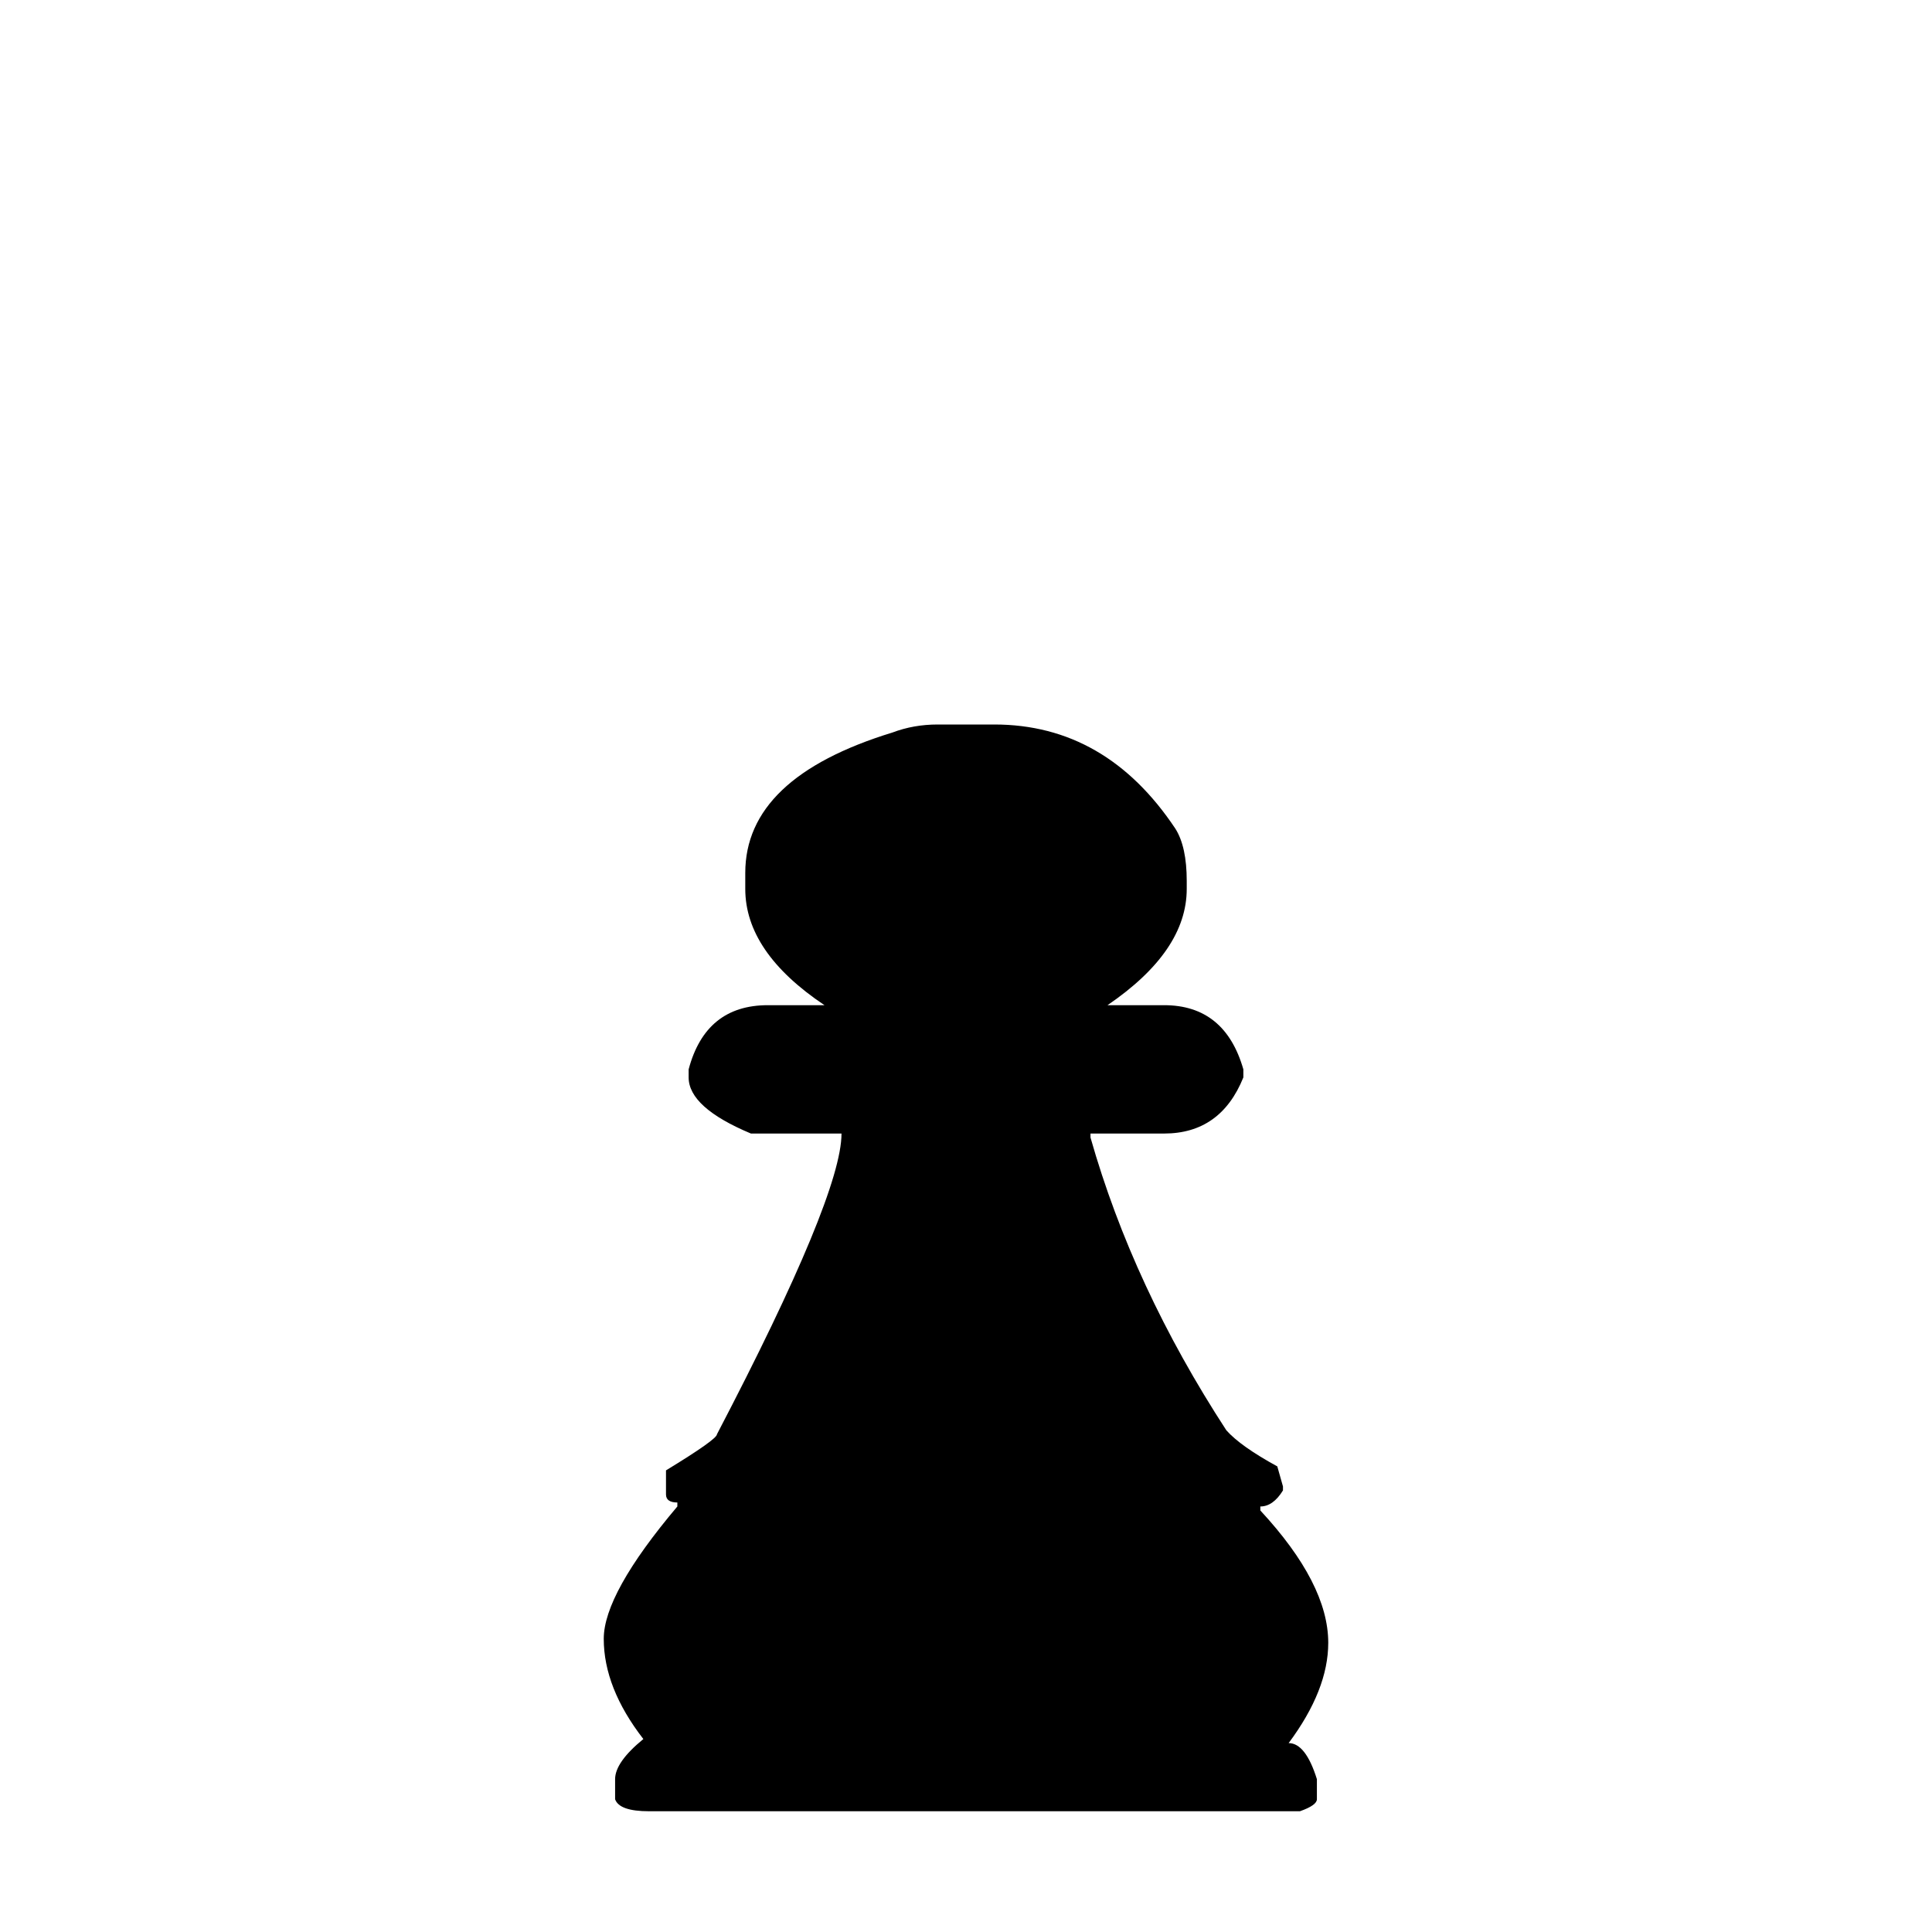
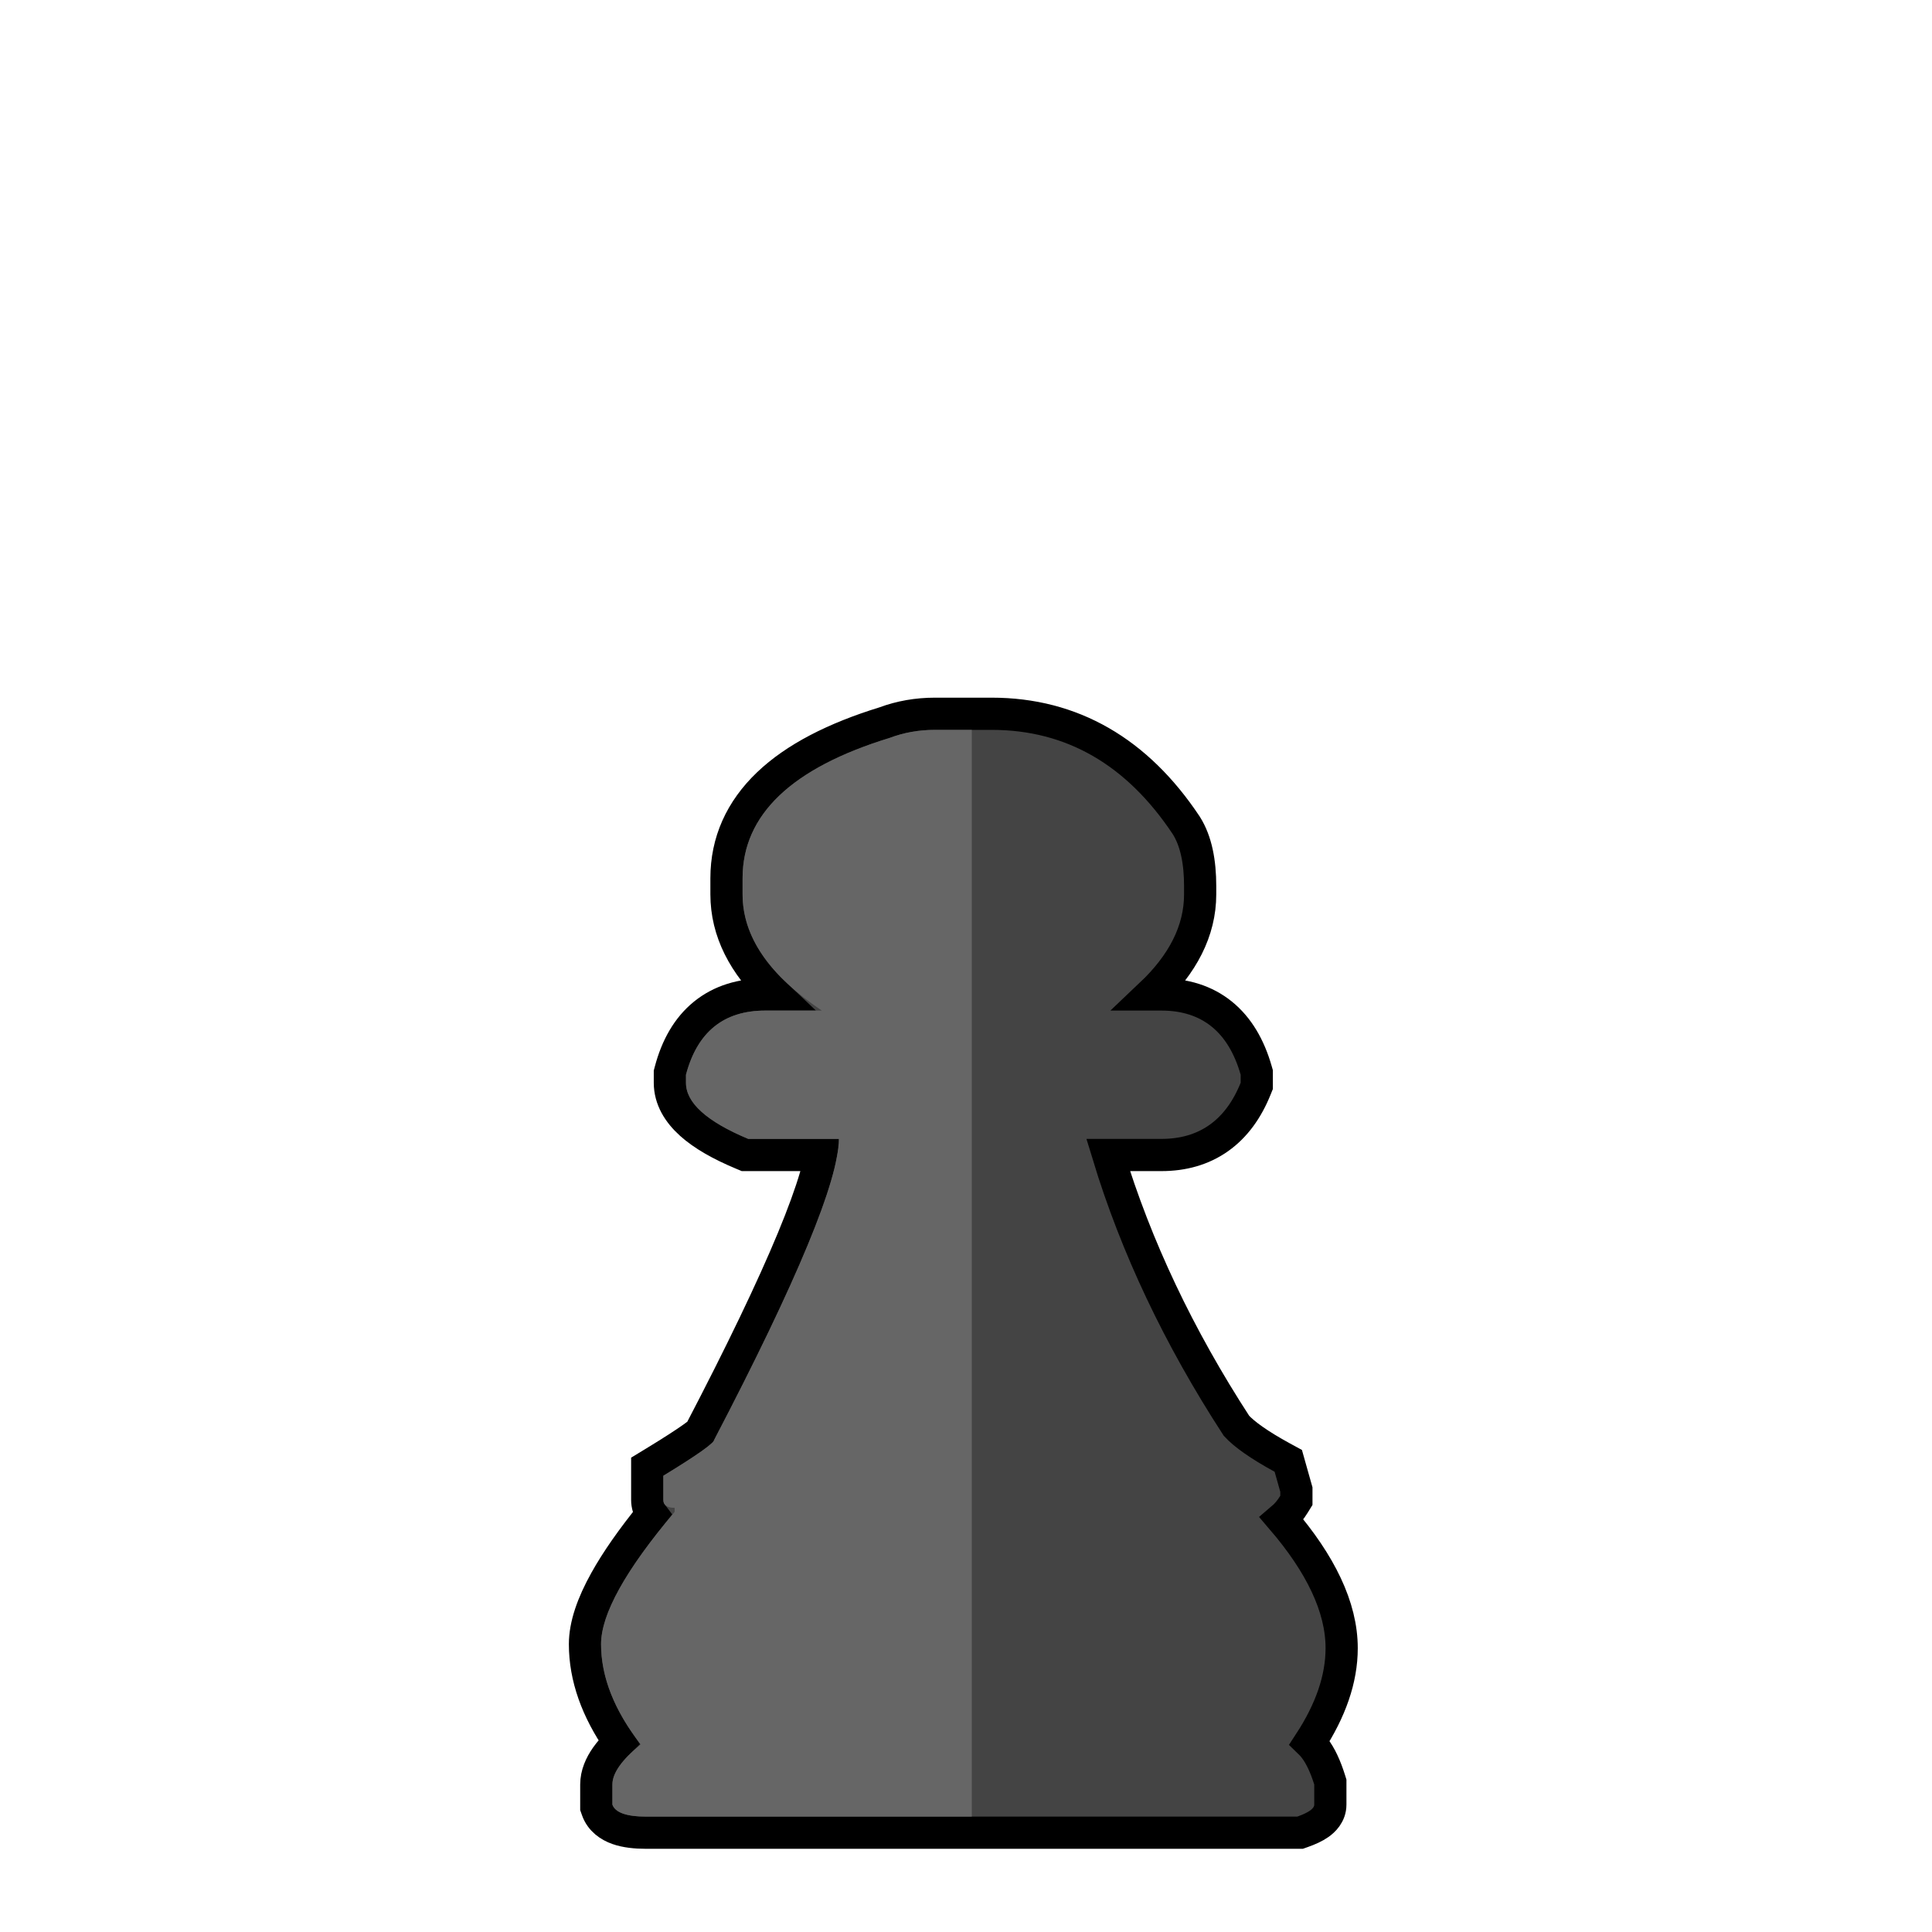
- <svg xmlns="http://www.w3.org/2000/svg" width="32" height="32" viewBox="0 0 32 32" fill="none">
-   <path d="M15.531 12H16.469C17.703 12 18.703 12.576 19.469 13.727C19.594 13.926 19.656 14.214 19.656 14.59V14.723C19.656 15.41 19.219 16.052 18.344 16.649H19.281C19.953 16.649 20.391 17.004 20.594 17.712V17.845C20.344 18.465 19.906 18.775 19.281 18.775H18.062V18.841C18.531 20.491 19.281 22.107 20.312 23.69C20.469 23.867 20.75 24.066 21.156 24.288L21.25 24.62V24.686C21.141 24.863 21.016 24.952 20.875 24.952V25.018C21.625 25.827 22 26.557 22 27.21C22 27.731 21.781 28.284 21.344 28.871C21.531 28.871 21.688 29.07 21.812 29.469V29.801C21.812 29.867 21.719 29.934 21.531 30H10.75C10.422 30 10.234 29.934 10.188 29.801V29.469C10.188 29.28 10.344 29.059 10.656 28.804C10.219 28.24 10 27.686 10 27.144C10 26.646 10.406 25.915 11.219 24.952V24.886C11.094 24.886 11.031 24.841 11.031 24.753V24.354C11.594 24.011 11.875 23.812 11.875 23.756C13.25 21.122 13.938 19.461 13.938 18.775H12.438C11.75 18.487 11.406 18.177 11.406 17.845V17.712C11.594 17.004 12.031 16.649 12.719 16.649H13.656C12.781 16.063 12.344 15.421 12.344 14.723V14.458C12.344 13.406 13.156 12.631 14.781 12.133C15.016 12.044 15.266 12 15.531 12V12Z" fill="black" />
+ <svg xmlns="http://www.w3.org/2000/svg" width="180" height="180" viewBox="0 0 180 180" fill="none">
+   <path d="M110.533 76.917L110.522 76.9L110.511 76.883C105.965 70.048 99.899 66.5 92.387 66.5H87.113C85.466 66.5 83.894 66.773 82.41 67.326C77.743 68.762 74.086 70.638 71.576 73.032C69.017 75.474 67.684 78.426 67.684 81.824V83.318C67.684 86.773 69.308 89.878 72.247 92.653H71.293C69.094 92.653 67.156 93.224 65.603 94.482C64.06 95.731 63.044 97.54 62.46 99.747L62.41 99.936V100.131V100.878C62.41 102.384 63.202 103.66 64.356 104.701C65.501 105.734 67.125 106.653 69.132 107.492L69.41 107.609H69.711H76.479C76.372 108.175 76.209 108.84 75.984 109.61C75.521 111.191 74.817 113.13 73.862 115.436C71.954 120.044 69.08 126.034 65.226 133.419C65.091 133.539 64.856 133.723 64.493 133.98C63.745 134.51 62.594 135.252 61.02 136.212L60.3 136.65V137.492V139.734C60.3 140.194 60.43 140.67 60.731 141.069C58.884 143.348 57.434 145.417 56.403 147.272C55.21 149.416 54.5 151.41 54.5 153.184C54.5 156.269 55.607 159.317 57.674 162.308C57.209 162.76 56.81 163.213 56.488 163.668C55.946 164.437 55.555 165.313 55.555 166.261V168.129V168.386L55.64 168.628C55.978 169.584 56.773 170.111 57.543 170.384C58.302 170.653 59.221 170.75 60.219 170.75H120.863H121.121L121.363 170.664C121.941 170.46 122.487 170.218 122.917 169.914C123.293 169.647 123.945 169.069 123.945 168.129V166.261V166.031L123.877 165.812C123.501 164.616 123.039 163.579 122.439 162.813C122.311 162.65 122.172 162.494 122.022 162.349C123.955 159.384 125 156.447 125 153.558C125 149.713 123.011 145.682 119.424 141.5C119.868 141.125 120.245 140.656 120.558 140.148L120.781 139.786V139.36V138.987V138.779L120.725 138.579L120.197 136.711L120.026 136.104L119.471 135.802C117.293 134.614 115.921 133.621 115.201 132.84C109.828 124.574 105.847 116.165 103.246 107.609H108.207C110.222 107.609 112.032 107.105 113.557 106.025C115.074 104.95 116.197 103.384 116.981 101.439L117.09 101.169V100.878V100.131V99.92L117.032 99.718C116.402 97.52 115.365 95.724 113.831 94.482C112.284 93.229 110.371 92.653 108.207 92.653H107.216C110.175 89.849 111.816 86.744 111.816 83.318V82.571C111.816 80.326 111.451 78.38 110.533 76.917Z" fill="#444444" stroke="black" stroke-width="3" />
+   <path d="M60.219 169.25C58.373 169.25 57.319 168.876 57.055 168.129V166.261C57.055 165.202 57.934 163.957 59.691 162.525C57.231 159.349 56 156.235 56 153.184C56 150.383 58.285 146.272 62.856 140.855V140.481C62.153 140.481 61.8 140.232 61.8 139.734V137.492C64.965 135.562 66.547 134.441 66.547 134.13C74.281 119.31 78.148 109.97 78.148 106.109H69.711C65.844 104.49 63.91 102.746 63.91 100.878V100.131C64.965 96.146 67.425 94.153 71.293 94.153H76.566C71.644 90.853 69.184 87.241 69.184 83.318V81.824C69.184 75.908 73.754 71.549 82.894 68.747C84.213 68.249 85.619 68 87.113 68H90.541V169.25H60.219Z" fill="#666666" />
</svg>
